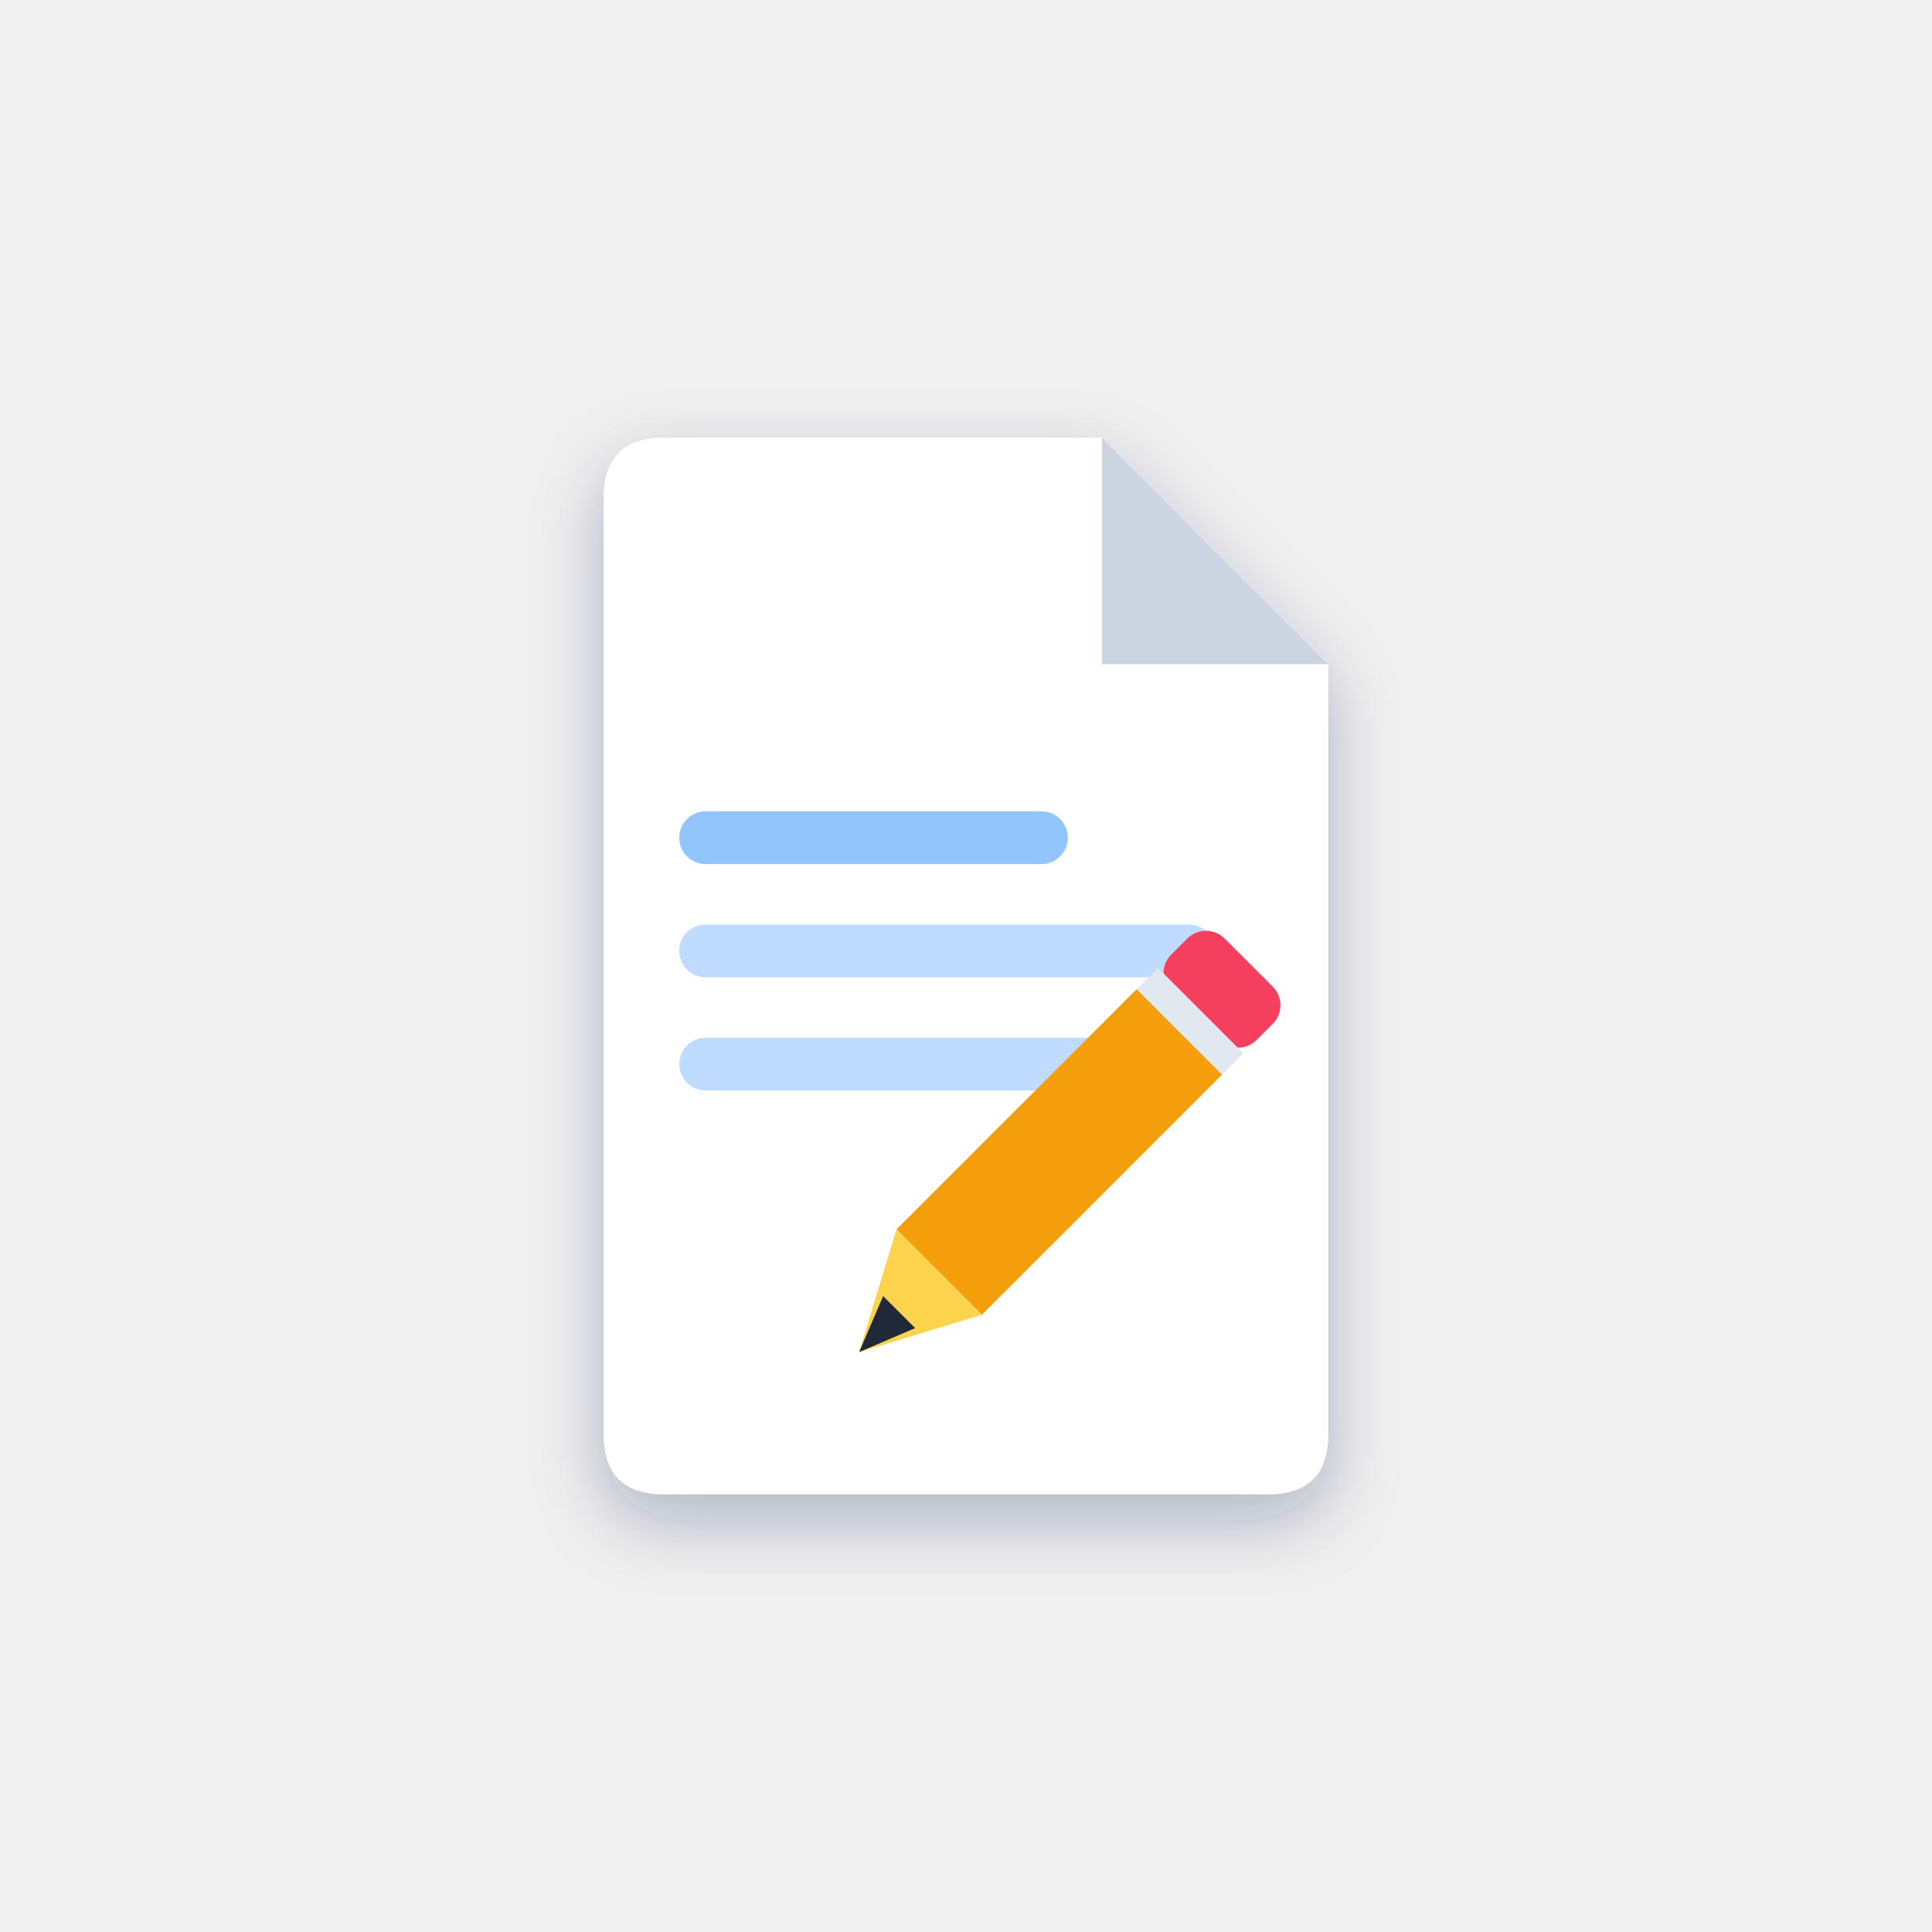
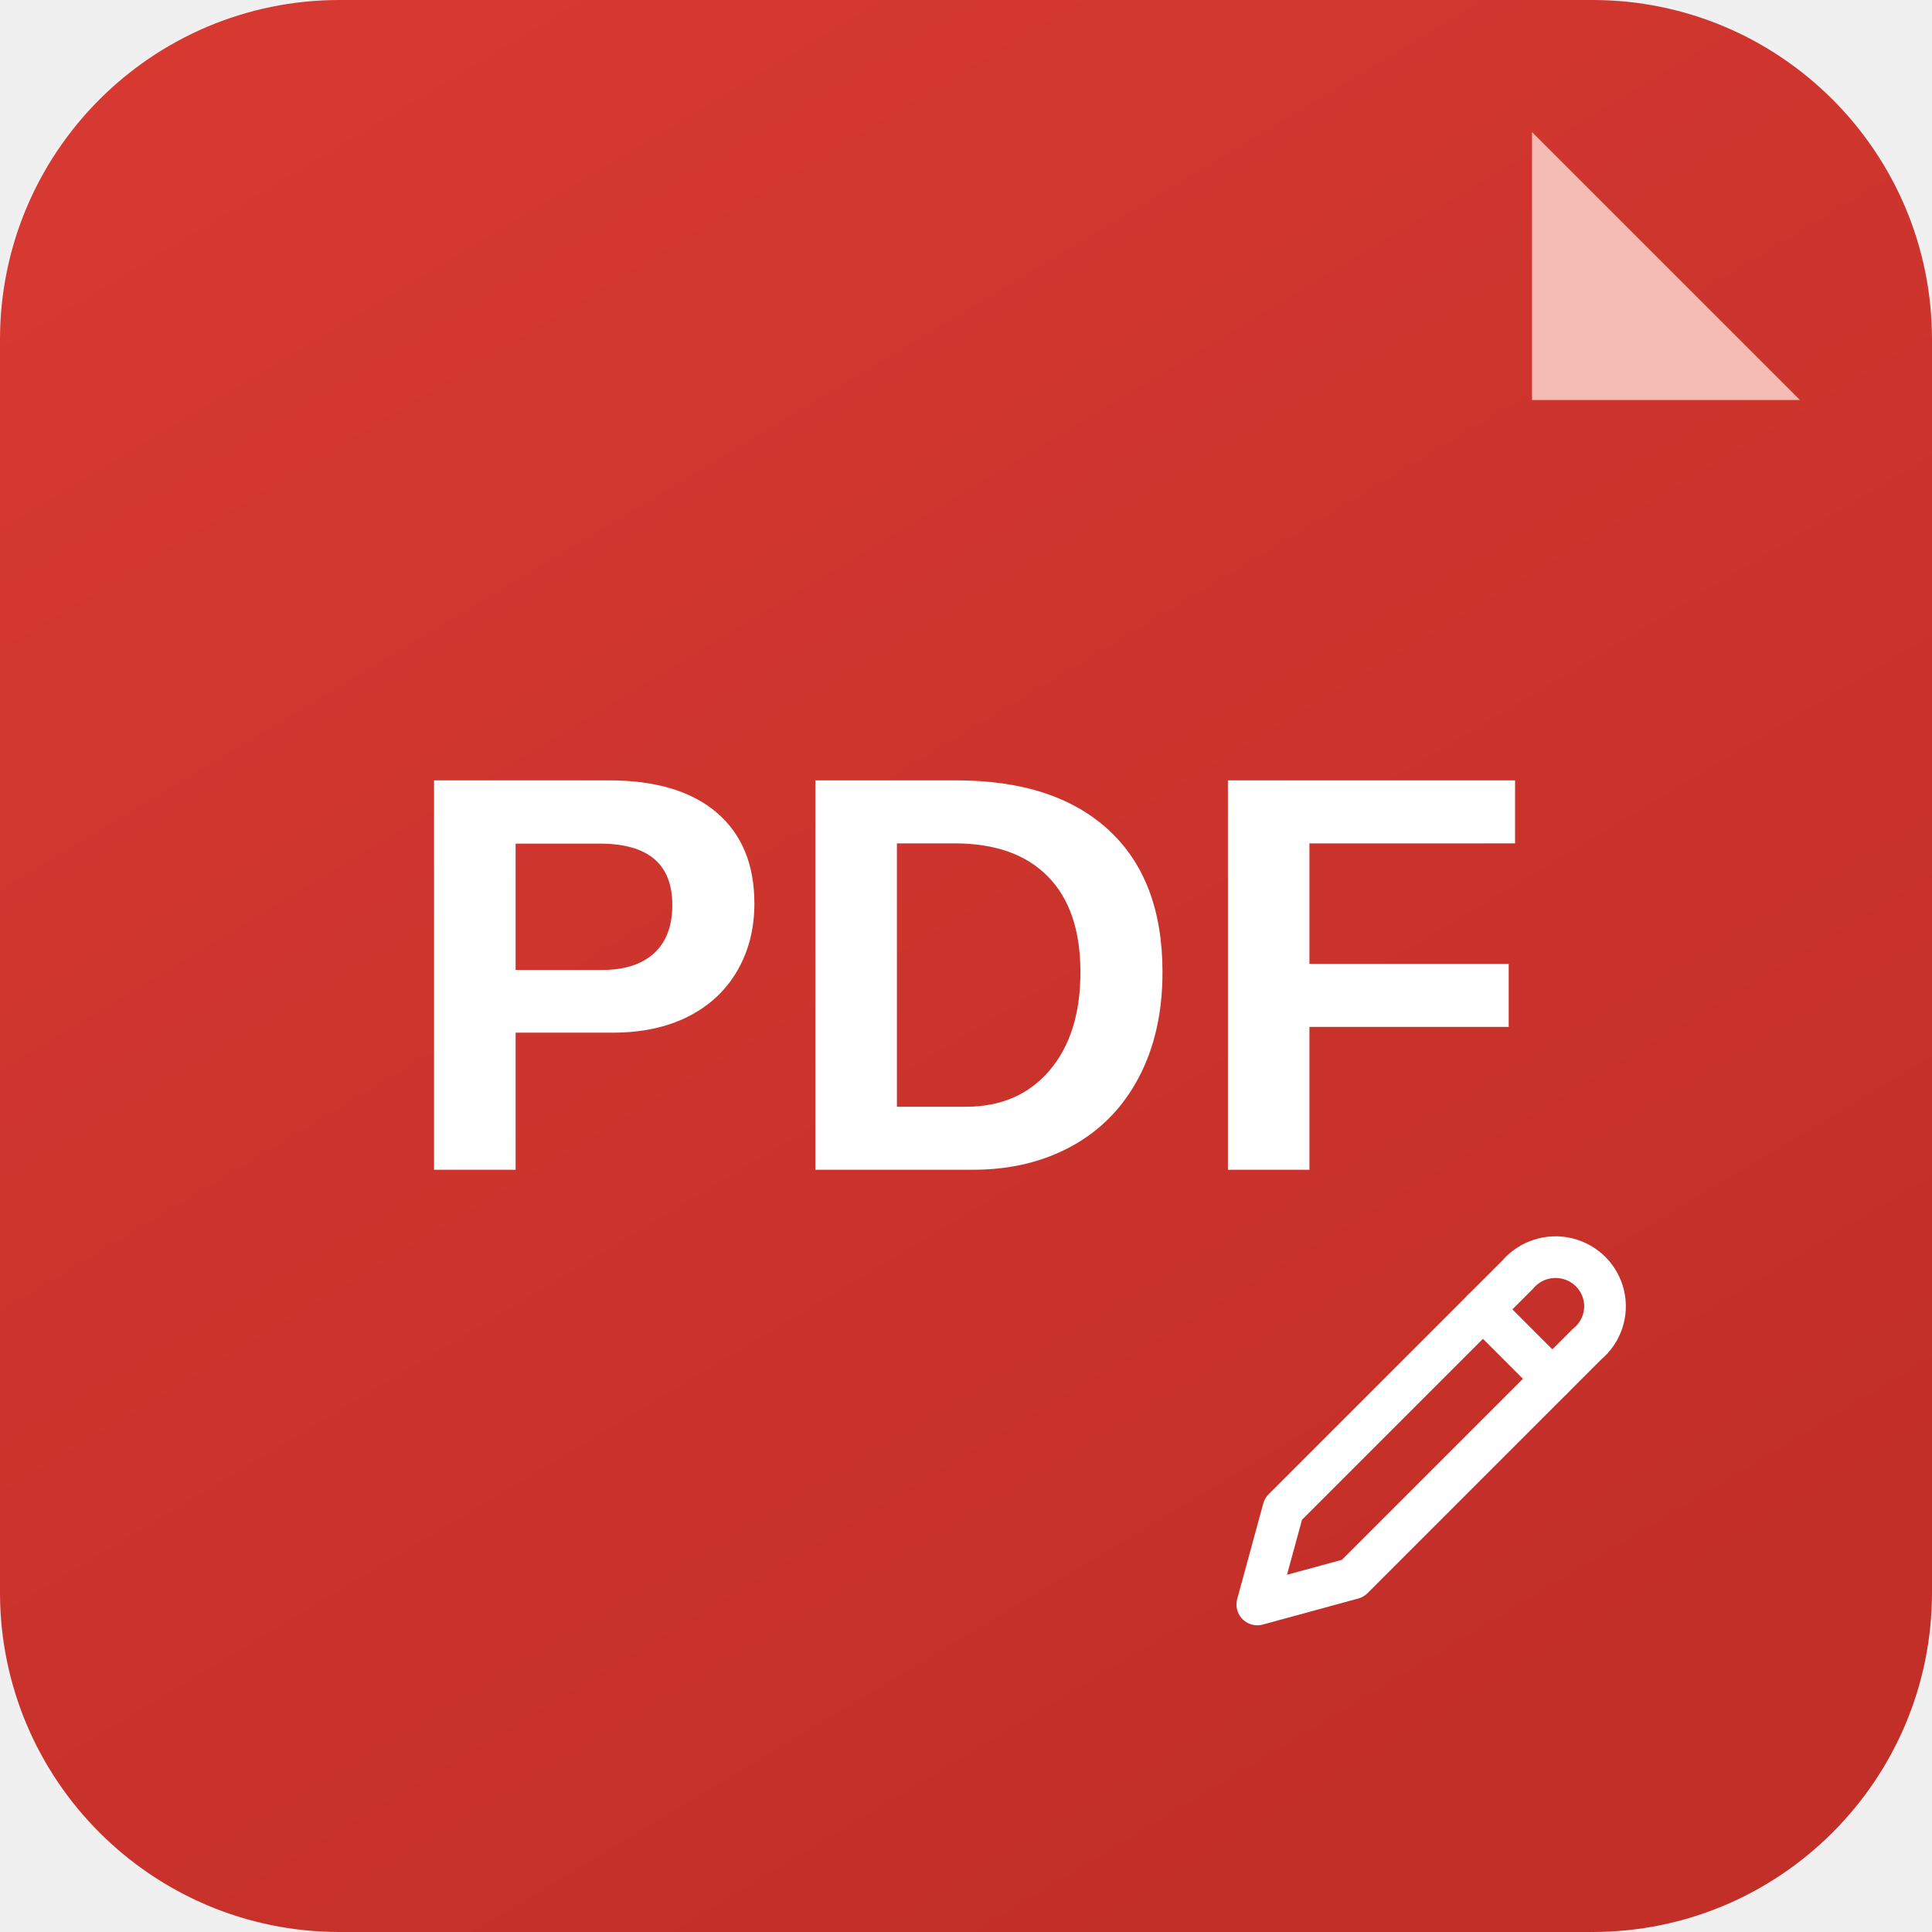
<svg xmlns="http://www.w3.org/2000/svg" viewBox="0 0 1024 1024" width="1024" height="1024">
  <defs>
-     <filter id="ds" x="-20%" y="-20%" width="140%" height="140%">
-       <feDropShadow dx="0" dy="14" stdDeviation="18" flood-color="#0b1f4d" flood-opacity="0.28" />
-     </filter>
+     <linearGradient id="bg" x1="0" y1="0" x2="0.6" y2="1">
+       <stop offset="0" stop-color="#d83a32" />
+       <stop offset="1" stop-color="#c22f28" />
+     </linearGradient>
  </defs>
-   <g filter="url(#ds)">
-     <path fill="#ffffff" d="       M 352 232       L 584 232       L 704 352       L 704 760       Q 704 792 672 792       L 352 792       Q 320 792 320 760       L 320 264       Q 320 232 352 232       Z" />
-   </g>
-   <path fill="#cbd5e1" d="M 584 232 L 584 352 L 704 352 Z" />
-   <path fill="#94a3b8" d="M 584 352 L 704 352 L 584 232 Z" opacity="0.0" />
-   <rect x="360" y="430" width="206" height="28" rx="14" fill="#93c5fd" />
-   <rect x="360" y="490" width="284" height="28" rx="14" fill="#bfdbfe" />
-   <rect x="360" y="550" width="240" height="28" rx="14" fill="#bfdbfe" />
-   <g transform="rotate(45 560 612)">
-     <rect x="528" y="468" width="64" height="40" rx="14" fill="#f43f5e" />
-     <rect x="528" y="504" width="64" height="20" fill="#e2e8f0" />
-     <rect x="528" y="520" width="64" height="180" fill="#f59e0b" />
-     <path fill="#fcd34d" d="M 528 700 L 592 700 L 560 760 Z" />
-     <path fill="#1f2937" d="M 548 730 L 572 730 L 560 760 Z" />
+   <rect width="1024" height="1024" rx="180" fill="url(#bg)" />
+   <path fill="#f4bcb5" d="M812 70 L954 212 L812 212 Z" />
+   <text x="512" y="620" text-anchor="middle" font-family="Arial, sans-serif" font-size="300" font-weight="800" fill="#ffffff" letter-spacing="2">PDF</text>
+   <g transform="translate(648 648) scale(9.2)" fill="none" stroke="#ffffff" stroke-width="2.4" stroke-linecap="round" stroke-linejoin="round">
+     <path d="M17 3a2.85 2.83 0 1 1 4 4L7.5 20.5 2 22l1.5-5.5Z" />
+     <path d="M15 5 19 9" />
  </g>
</svg>
